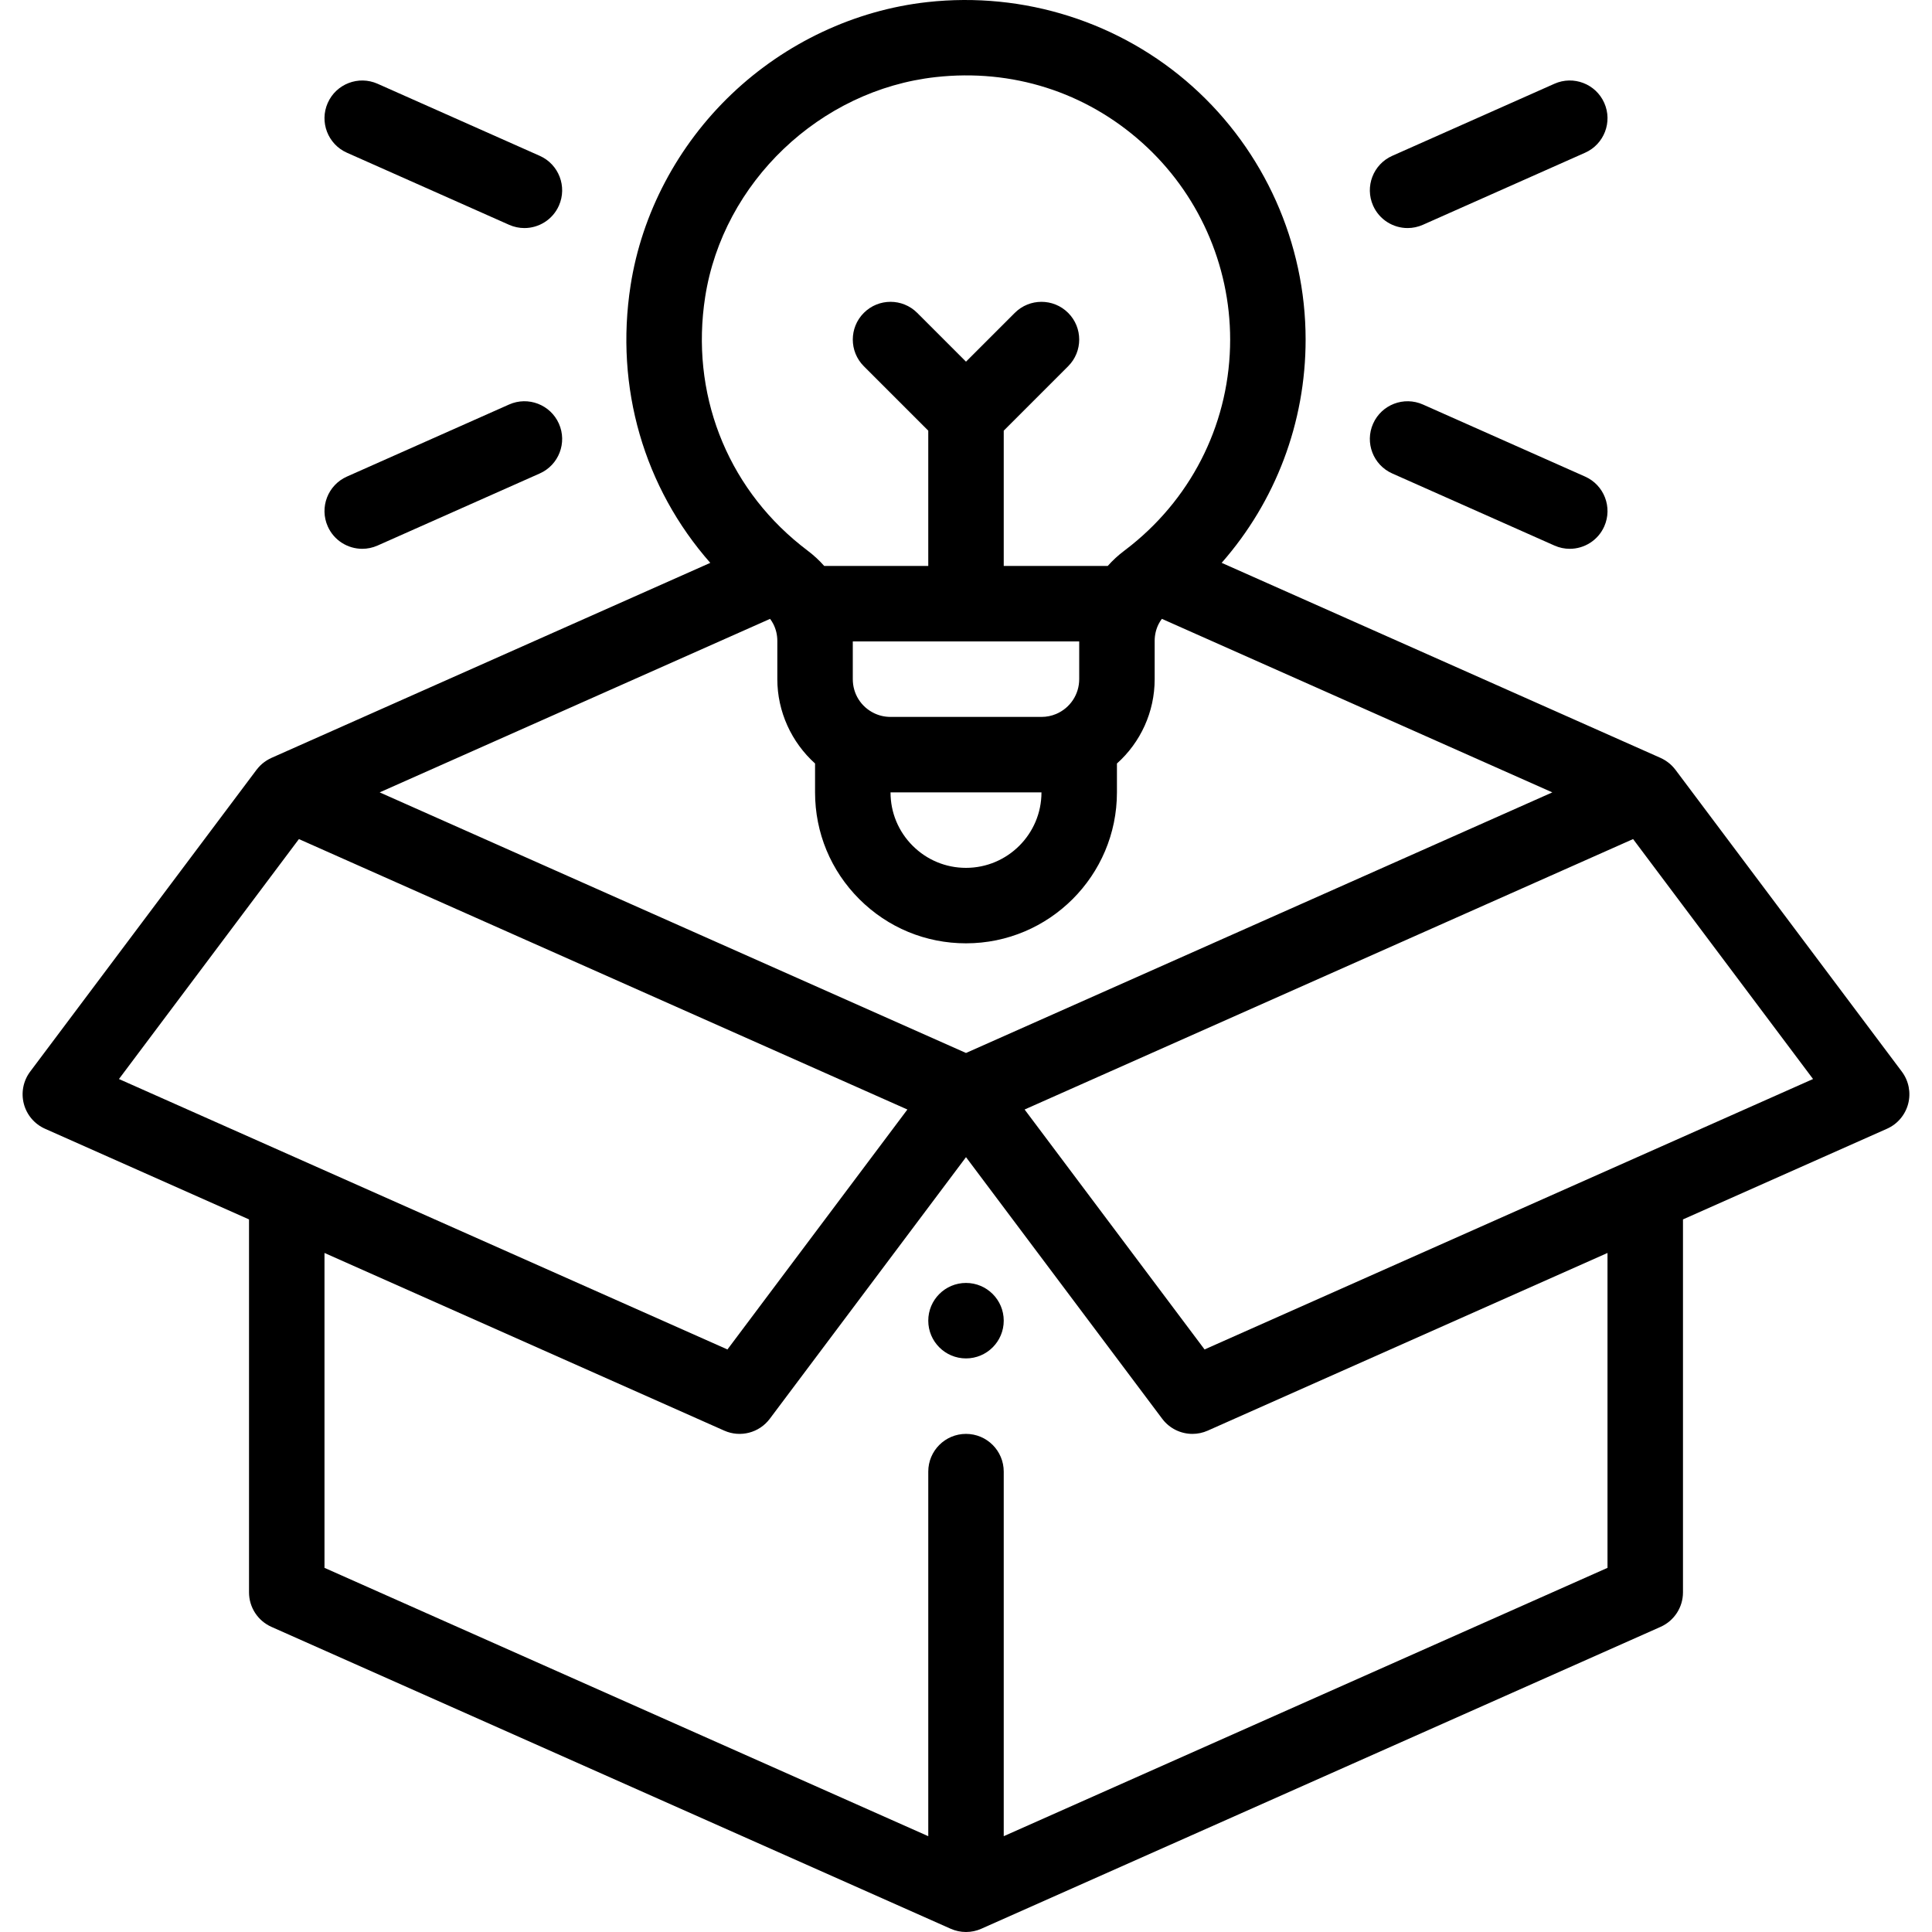
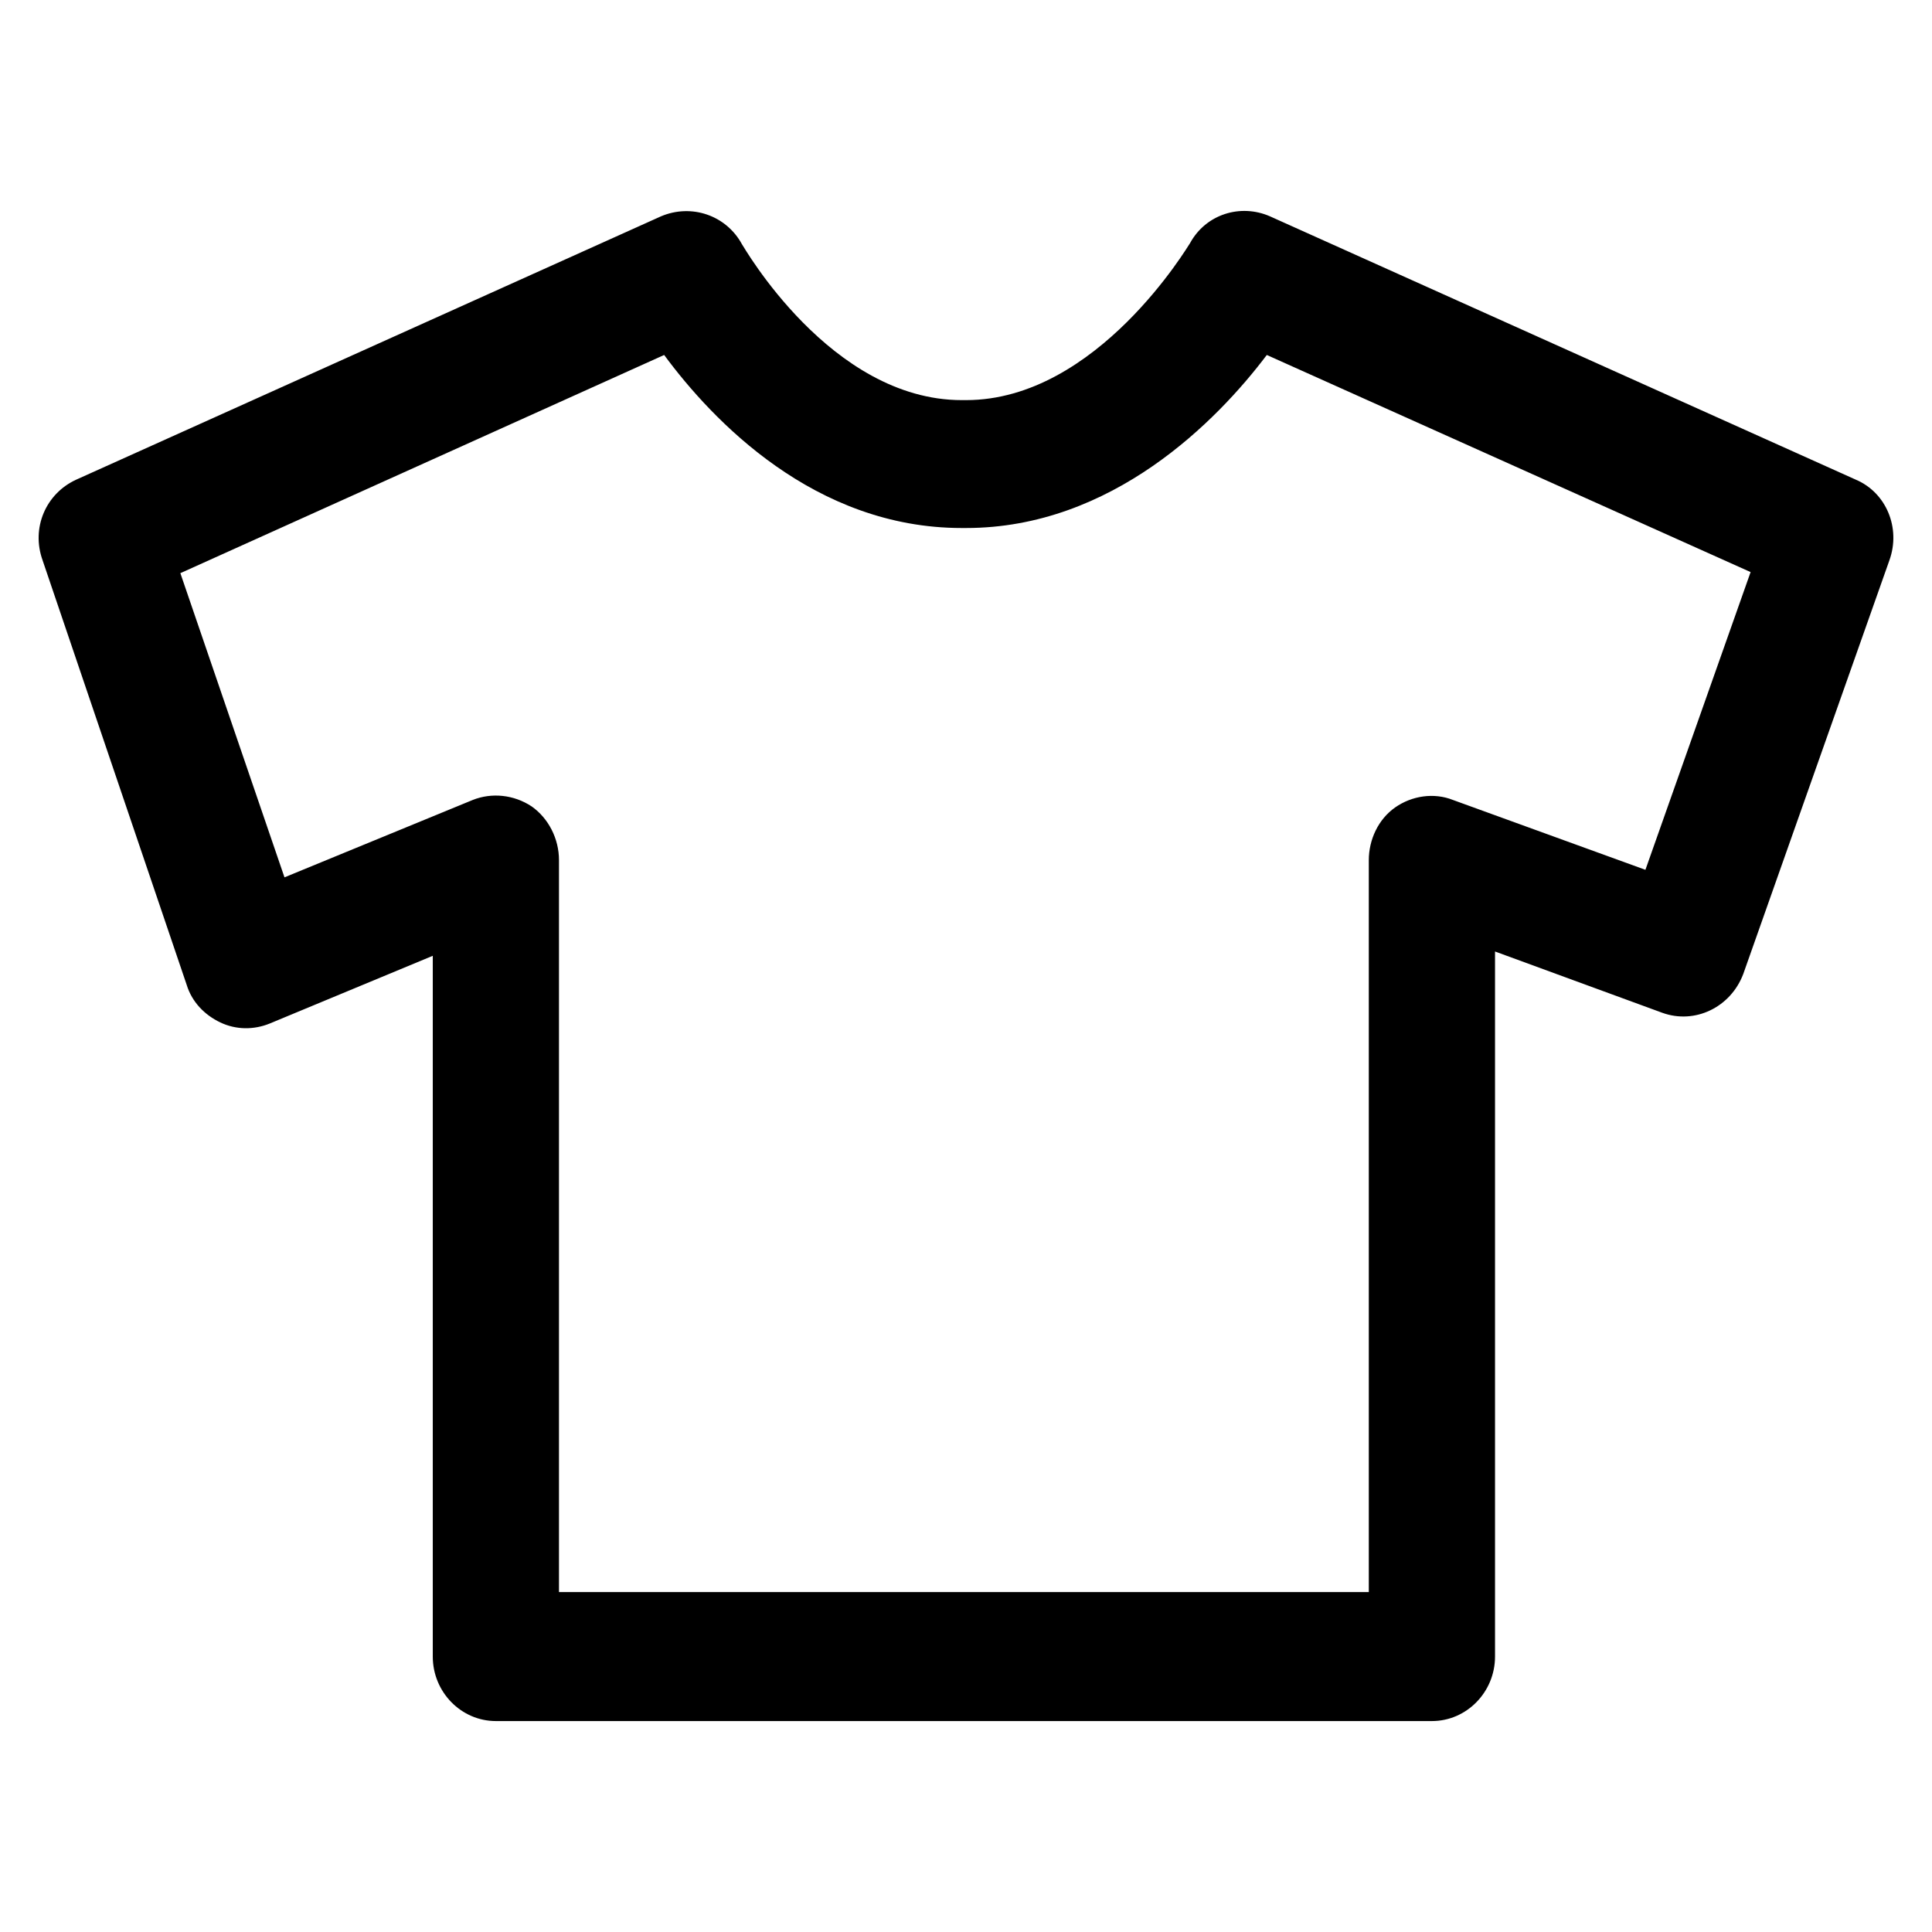
- <svg xmlns="http://www.w3.org/2000/svg" version="1.1" id="Capa_1" x="0px" y="0px" width="20px" height="20px" viewBox="0 0 512 512" enable-background="new 0 0 80 80" xml:space="preserve">
+ <svg xmlns="http://www.w3.org/2000/svg" version="1.1" id="Capa_1" x="0px" y="0px" width="20px" height="20px" viewBox="0 0 500 500" xml:space="preserve">
  <g>
-     <g>
-       <path d="M256,339.993c-5.52,0-10,4.48-10,10s4.48,10,10,10c5.52,0,10-4.48,10-10C266,344.473,261.52,339.993,256,339.993z" />
-     </g>
-   </g>
-   <g>
-     <g>
-       <path d="M148.115,112.274c-2.243-5.047-8.156-7.318-13.199-5.077l-42.981,19.102c-5.047,2.243-7.32,8.153-5.077,13.2    c1.655,3.727,5.311,5.941,9.143,5.941c1.357,0,2.736-0.278,4.056-0.864l42.981-19.102    C148.085,123.232,150.358,117.321,148.115,112.274z" />
-     </g>
-   </g>
-   <g>
-     <g>
-       <path d="M420.067,126.3l-42.981-19.102c-5.046-2.24-10.957,0.03-13.199,5.077c-2.244,5.046,0.029,10.956,5.076,13.2l42.981,19.102    c1.32,0.586,2.699,0.864,4.056,0.864c3.831,0,7.487-2.215,9.144-5.941C427.387,134.453,425.114,128.543,420.067,126.3z" />
-     </g>
-   </g>
-   <g>
-     <g>
-       <path d="M504.007,283.992l-60.002-80.002c-0.109-0.145-0.229-0.276-0.344-0.413c-0.068-0.081-0.132-0.164-0.203-0.243    c-0.287-0.322-0.59-0.624-0.909-0.901c-0.042-0.036-0.087-0.068-0.129-0.104c-0.303-0.254-0.618-0.485-0.944-0.698    c-0.07-0.046-0.138-0.092-0.21-0.136c-0.38-0.235-0.771-0.448-1.175-0.629c-0.009-0.004-0.016-0.01-0.025-0.013l-116.312-51.696    c14.279-16.262,22.248-37.127,22.248-59.17c0-25.564-10.93-50.012-29.988-67.074C296.975,5.866,271.373-2.284,245.77,0.555    c-19.189,2.123-37.615,10.781-51.885,24.38c-14.296,13.625-23.804,31.625-26.77,50.685c-4.223,27.13,3.592,53.643,21.117,73.544    l-116.3,51.689c-0.009,0.004-0.016,0.01-0.025,0.014c-0.404,0.18-0.794,0.393-1.174,0.628c-0.072,0.045-0.141,0.092-0.212,0.138    c-0.325,0.212-0.639,0.443-0.94,0.695c-0.043,0.036-0.09,0.069-0.133,0.106c-0.319,0.277-0.621,0.578-0.908,0.899    c-0.071,0.079-0.135,0.163-0.204,0.245c-0.115,0.137-0.234,0.268-0.343,0.412L7.992,283.992c-1.827,2.436-2.444,5.571-1.678,8.518    c0.766,2.947,2.833,5.384,5.616,6.62l54.064,24.028v98.838c0,3.952,2.327,7.533,5.938,9.138l180.006,80.003    c0.017,0.007,0.034,0.012,0.051,0.019c0.264,0.116,0.534,0.217,0.809,0.31c0.049,0.017,0.097,0.038,0.147,0.054    c0.306,0.098,0.619,0.181,0.938,0.25c0.019,0.004,0.038,0.01,0.057,0.015c0.665,0.139,1.354,0.215,2.06,0.215    c0.706,0,1.395-0.075,2.06-0.215c0.019-0.004,0.038-0.01,0.057-0.015c0.318-0.069,0.631-0.152,0.938-0.25    c0.05-0.016,0.098-0.037,0.147-0.054c0.275-0.093,0.546-0.194,0.809-0.31c0.017-0.007,0.034-0.012,0.051-0.019l180.006-80.003    c3.611-1.604,5.938-5.186,5.938-9.138v-98.838l54.064-24.028c2.782-1.236,4.849-3.674,5.616-6.62    C506.452,289.564,505.834,286.428,504.007,283.992z M186.878,78.692c4.725-30.364,30.418-54.867,61.093-58.26    c20.25-2.247,39.677,3.929,54.703,17.381c14.826,13.272,23.329,32.289,23.329,52.173c0,21.258-9.533,41.113-26.182,54.498    c-0.628,0.509-1.264,1.008-1.914,1.492c-1.584,1.183-3.038,2.537-4.354,4.012h-27.552v-35.858l17.072-17.072    c3.905-3.905,3.905-10.237,0-14.143c-3.905-3.904-10.237-3.904-14.143,0L256,95.844L243.07,82.914    c-3.905-3.904-10.237-3.904-14.143,0c-3.905,3.905-3.905,10.237,0,14.143l17.072,17.072v35.858h-27.567    c-1.328-1.49-2.796-2.857-4.399-4.057c-0.635-0.472-1.252-0.962-1.878-1.467C192.391,128.569,182.941,103.982,186.878,78.692z     M235.999,189.989c-1.522,0-2.981-0.33-4.332-0.979c-3.496-1.684-5.668-5.14-5.668-9.021v-10h60.002v10    c0,4.03-2.4,7.648-6.116,9.22c-1.224,0.518-2.531,0.78-3.884,0.78H235.999z M276,209.989c0,11.028-8.972,20.001-20.001,20.001    c-5.338,0-10.359-2.082-14.139-5.861c-3.779-3.779-5.861-8.801-5.861-14.139H276z M204.081,164.004    c0.328,0.446,0.631,0.911,0.883,1.416c0.686,1.373,1.034,2.853,1.034,4.398v10.17c0,8.6,3.758,16.724,10,22.345v7.656    c0,10.681,4.162,20.726,11.719,28.282c7.558,7.557,17.602,11.719,28.282,11.719c22.057,0,40.001-17.945,40.001-40.001v-7.652    c6.252-5.589,10-13.641,10-22.349v-10.17c0-1.531,0.353-3.05,1.027-4.404c0.247-0.498,0.552-0.965,0.883-1.413l103.471,45.988    L256,279.048l-155.383-69.059L204.081,164.004z M31.524,285.953l47.69-63.589l161.255,71.669l-47.69,63.588L31.524,285.953z     M426.005,415.497L266,486.61v-96.615c0-5.522-4.477-10-10-10c-5.523,0-10,4.478-10,10v96.615L85.994,415.497v-83.45    l105.942,47.086c4.259,1.895,9.264,0.593,12.061-3.138L256,306.659l52.002,69.335c1.937,2.582,4.931,4.001,8.004,4.001    c1.365,0,2.747-0.28,4.057-0.863l105.942-47.085V415.497z M319.222,357.62l-47.69-63.588l161.255-71.669l47.69,63.588    L319.222,357.62z" />
-     </g>
-   </g>
-   <g>
-     <g>
-       <path d="M143.038,41.297l-42.981-19.102c-5.047-2.24-10.957,0.031-13.199,5.077c-2.244,5.046,0.029,10.956,5.076,13.2    l42.981,19.102c1.32,0.586,2.699,0.864,4.056,0.864c3.831,0,7.487-2.215,9.144-5.941C150.358,49.45,148.085,43.54,143.038,41.297z    " />
-     </g>
-   </g>
-   <g>
-     <g>
-       <path d="M425.144,27.271c-2.243-5.047-8.153-7.319-13.199-5.077l-42.981,19.102c-5.047,2.243-7.32,8.153-5.077,13.2    c1.655,3.727,5.311,5.941,9.143,5.941c1.357,0,2.736-0.278,4.056-0.864l42.981-19.102    C425.114,38.229,427.387,32.319,425.144,27.271z" />
-     </g>
+     <path d="M48.311,254.87c1.362,4.451,4.628,7.79,8.707,9.736c4.084,1.946,8.711,1.946,12.796,0.277l42.188-17.523v181.361   c0,9.182,7.346,16.689,16.33,16.689h242.249c8.979,0,16.33-7.509,16.33-16.689V246.248l43.274,15.856   c8.438,3.06,17.695-1.394,20.962-10.017l37.832-107.092c2.996-8.346-0.814-17.523-8.707-20.862l-151.61-68.15   c-7.625-3.338-16.603-0.556-20.688,6.955c-0.268,0.277-23.953,40.612-57.974,40.612h-1.089c-34.022,0-56.616-40.056-56.889-40.334   c-4.081-7.509-13.063-10.57-20.957-7.232l-151.339,68.15c-7.891,3.616-11.704,12.517-8.705,20.862L48.311,254.87z M171.881,91.867   c12.522,16.969,38.923,44.783,77.03,44.783H250c37.832,0,65.051-27.815,77.847-44.783l125.206,56.188l-27.22,77.052l-49.812-18.08   c-4.899-1.948-10.613-1.114-14.971,1.946c-4.356,3.06-6.805,8.345-6.805,13.631v189.429H144.663V222.605   c0-5.564-2.722-10.849-7.074-13.908c-4.631-3.06-10.343-3.616-15.242-1.669l-48.723,20.027l-26.947-78.72L171.881,91.867z" />
  </g>
</svg>
